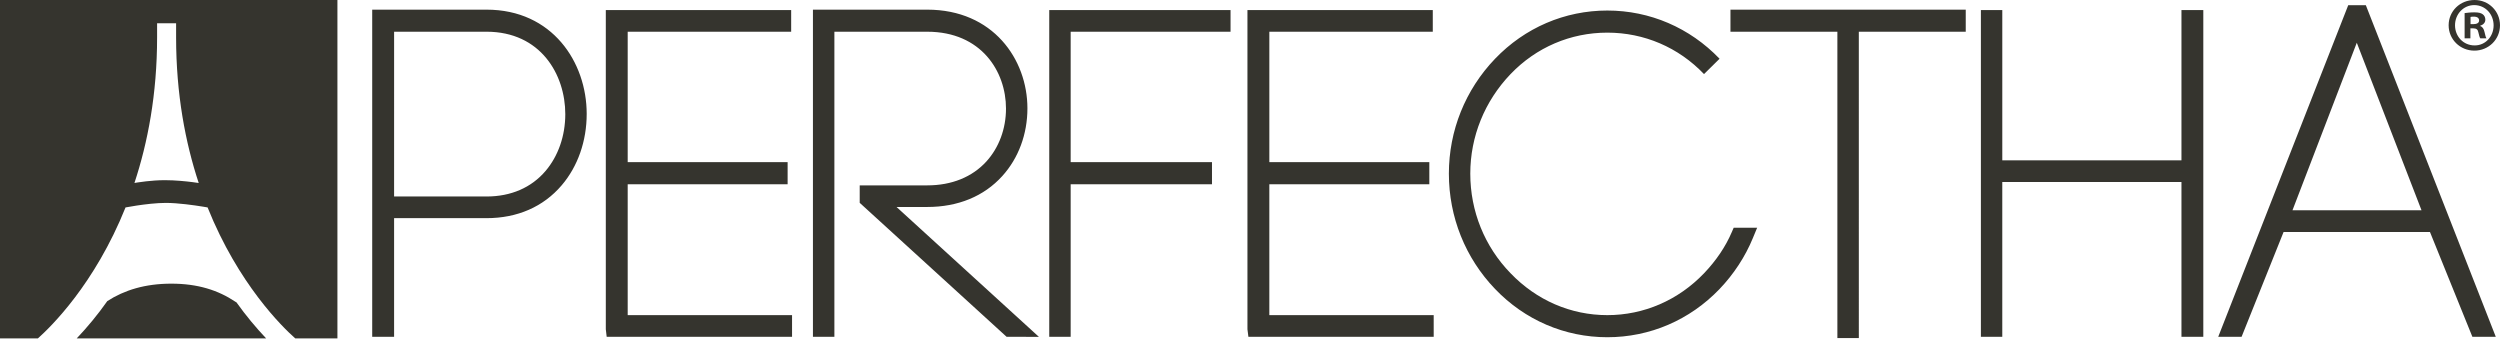
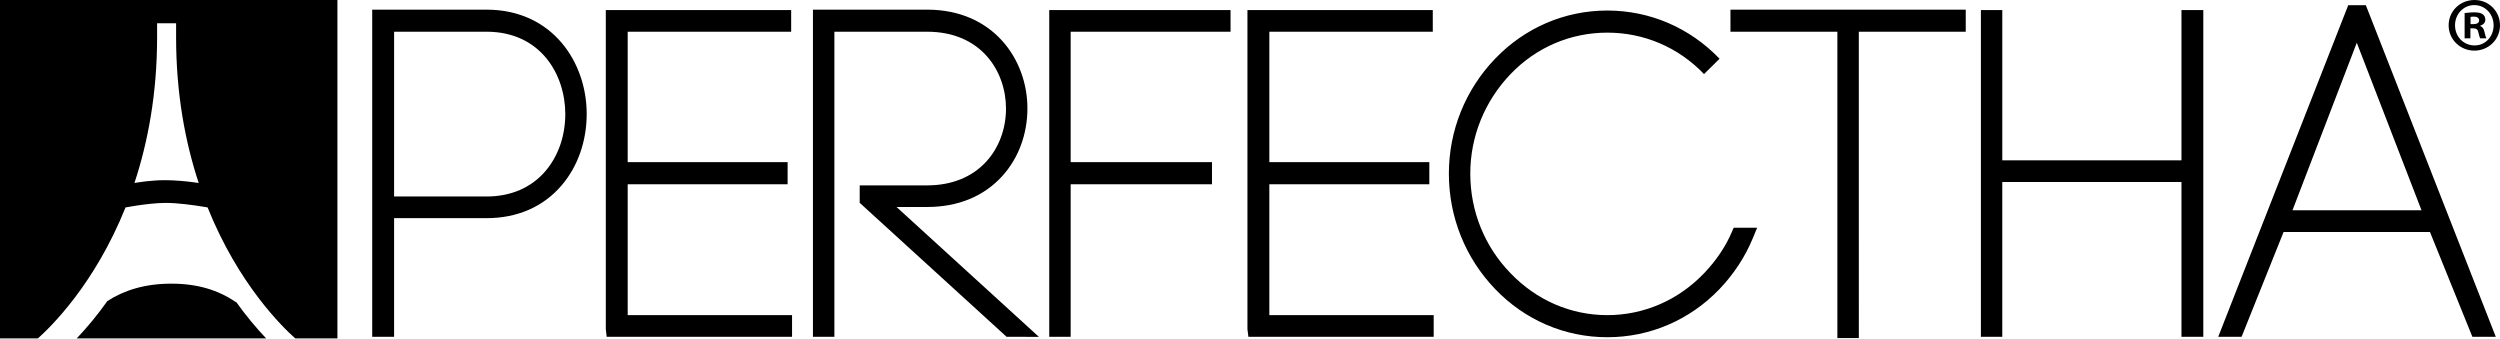
<svg xmlns="http://www.w3.org/2000/svg" width="229" height="31" viewBox="0 0 229 31" fill="none">
-   <path d="M36.099 30.851H34.094V0.884H44.567C50.589 0.884 53.741 5.692 53.741 10.431C53.741 12.922 52.929 15.241 51.452 16.971C49.775 18.941 47.392 19.983 44.567 19.983H36.099V30.851ZM36.099 17.999H44.565C46.8 17.999 48.669 17.192 49.972 15.661C51.134 14.295 51.781 12.445 51.781 10.453C51.781 6.822 49.519 2.905 44.566 2.905H36.1L36.099 17.999ZM72.552 30.851H55.572L55.492 30.16V0.921H72.471V2.905H57.497V14.851H72.146V16.88H57.497V28.866H72.552V30.851ZM93.395 30.851H92.205L78.749 18.579V16.98H84.936C87.173 16.98 89.051 16.219 90.355 14.789C91.509 13.514 92.149 11.794 92.149 9.942C92.149 6.553 89.892 2.906 84.937 2.906H76.43V30.852H74.465V0.884H84.938C90.962 0.884 94.112 5.431 94.112 9.924C94.112 12.285 93.295 14.488 91.81 16.126C90.132 17.981 87.757 18.959 84.937 18.959H82.122L95.168 30.86L93.393 30.851H93.395ZM98.073 30.851H96.111V0.921H112.718V2.905H98.073V14.851H111.018V16.88H98.073V30.851ZM131.327 30.851H114.353L114.266 30.16V0.921H131.243V2.905H116.272V14.851H130.926V16.88H116.271V28.866H131.326L131.327 30.851ZM147.23 30.89C151.129 30.89 154.782 29.32 157.512 26.473C158.811 25.116 159.867 23.505 160.564 21.804L160.955 20.86H158.806L158.627 21.272C158.061 22.599 157.201 23.867 156.092 25.031C153.726 27.504 150.572 28.866 147.23 28.866C143.887 28.866 140.742 27.505 138.366 25.027C135.989 22.586 134.678 19.344 134.678 15.907C134.678 12.512 135.988 9.271 138.368 6.786C140.717 4.335 143.862 2.99 147.229 2.99C150.601 2.99 153.746 4.335 156.088 6.786L157.512 5.381C154.781 2.537 151.128 0.965 147.23 0.965C143.333 0.965 139.678 2.536 136.95 5.38C134.219 8.227 132.717 11.97 132.717 15.906C132.717 19.872 134.219 23.626 136.95 26.471C139.679 29.319 143.335 30.89 147.23 30.89ZM170.269 30.969H168.304V2.904H158.51V0.884H180.062V2.905H170.268L170.269 30.969ZM201.823 30.851H199.822V16.672H183.409V30.851H181.45V0.921H183.41V14.688H199.822V0.921H201.823V30.851ZM228.614 30.851H226.47L222.584 21.249H209.177L205.329 30.851H203.19L215.098 0.477H216.711L228.614 30.851ZM209.989 19.261H221.811L215.882 3.915L209.99 19.263L209.989 19.261ZM229 2.317C229 3.607 227.963 4.638 226.652 4.638C225.344 4.638 224.295 3.607 224.295 2.317C224.295 1.017 225.342 0 226.67 0C227.964 0 229 1.018 229 2.317ZM224.88 2.317C224.88 3.344 225.649 4.16 226.669 4.16C227.658 4.174 228.415 3.344 228.415 2.326C228.415 1.299 227.657 0.467 226.639 0.467C225.649 0.467 224.88 1.298 224.88 2.317ZM226.288 3.513H225.759V1.199C225.97 1.176 226.261 1.131 226.64 1.131C227.07 1.131 227.271 1.199 227.423 1.312C227.562 1.417 227.657 1.583 227.657 1.803C227.657 2.091 227.449 2.271 227.185 2.358V2.386C227.405 2.456 227.519 2.639 227.585 2.947C227.657 3.303 227.71 3.427 227.757 3.513H227.196C227.127 3.427 227.084 3.229 227.014 2.947C226.974 2.708 226.835 2.596 226.539 2.596H226.289L226.288 3.513ZM226.302 2.212H226.554C226.85 2.212 227.086 2.116 227.086 1.877C227.086 1.663 226.935 1.524 226.592 1.524C226.458 1.524 226.36 1.536 226.301 1.551V2.211L226.302 2.212Z" fill="#35342E" />
-   <path d="M0 0.002V31H3.467C4.639 29.96 8.675 26.035 11.499 19.001C11.499 19.001 11.928 18.921 12.526 18.828C13.288 18.715 14.331 18.586 15.193 18.586C16.316 18.586 17.824 18.804 18.564 18.925C18.841 18.969 19.015 19 19.015 19C21.839 26.037 25.873 29.961 27.047 30.999H30.908V0H0V0.002ZM17.636 16.683C17.034 16.606 16.044 16.504 15.108 16.504C14.46 16.504 13.866 16.555 13.376 16.61C12.75 16.681 12.315 16.761 12.315 16.761C13.538 13.055 14.39 8.621 14.39 3.418V2.133H16.131V3.418C16.131 8.622 16.978 13.055 18.202 16.763C18.202 16.763 17.983 16.727 17.635 16.683" fill="#35342E" />
-   <path d="M15.695 25.983C18.123 25.983 19.987 26.585 21.556 27.636L21.661 27.697C22.526 28.911 23.442 30.008 24.381 31H7.025C8.001 29.971 8.945 28.834 9.831 27.578C11.396 26.57 13.302 25.983 15.695 25.983Z" fill="#35342E" />
+   <path d="M36.099 30.851H34.094V0.884H44.567C50.589 0.884 53.741 5.692 53.741 10.431C53.741 12.922 52.929 15.241 51.452 16.971C49.775 18.941 47.392 19.983 44.567 19.983H36.099V30.851ZM36.099 17.999H44.565C46.8 17.999 48.669 17.192 49.972 15.661C51.134 14.295 51.781 12.445 51.781 10.453C51.781 6.822 49.519 2.905 44.566 2.905H36.1L36.099 17.999ZM72.552 30.851H55.572L55.492 30.16V0.921H72.471V2.905H57.497V14.851H72.146V16.88H57.497V28.866H72.552V30.851ZM93.395 30.851H92.205L78.749 18.579V16.98H84.936C87.173 16.98 89.051 16.219 90.355 14.789C91.509 13.514 92.149 11.794 92.149 9.942C92.149 6.553 89.892 2.906 84.937 2.906H76.43V30.852H74.465V0.884H84.938C90.962 0.884 94.112 5.431 94.112 9.924C94.112 12.285 93.295 14.488 91.81 16.126C90.132 17.981 87.757 18.959 84.937 18.959H82.122L95.168 30.86L93.393 30.851H93.395ZM98.073 30.851H96.111V0.921H112.718V2.905H98.073V14.851H111.018V16.88H98.073V30.851ZM131.327 30.851H114.353L114.266 30.16V0.921H131.243V2.905H116.272V14.851H130.926V16.88H116.271V28.866H131.326L131.327 30.851ZM147.23 30.89C151.129 30.89 154.782 29.32 157.512 26.473C158.811 25.116 159.867 23.505 160.564 21.804L160.955 20.86H158.806L158.627 21.272C158.061 22.599 157.201 23.867 156.092 25.031C153.726 27.504 150.572 28.866 147.23 28.866C143.887 28.866 140.742 27.505 138.366 25.027C135.989 22.586 134.678 19.344 134.678 15.907C134.678 12.512 135.988 9.271 138.368 6.786C140.717 4.335 143.862 2.99 147.229 2.99C150.601 2.99 153.746 4.335 156.088 6.786L157.512 5.381C154.781 2.537 151.128 0.965 147.23 0.965C143.333 0.965 139.678 2.536 136.95 5.38C134.219 8.227 132.717 11.97 132.717 15.906C132.717 19.872 134.219 23.626 136.95 26.471C139.679 29.319 143.335 30.89 147.23 30.89ZM170.269 30.969H168.304V2.904H158.51V0.884H180.062V2.905H170.268L170.269 30.969ZM201.823 30.851H199.822V16.672H183.409V30.851H181.45V0.921H183.41V14.688H199.822V0.921H201.823V30.851ZM228.614 30.851H226.47L222.584 21.249H209.177L205.329 30.851H203.19L215.098 0.477H216.711L228.614 30.851ZM209.989 19.261H221.811L215.882 3.915L209.99 19.263L209.989 19.261ZM229 2.317C229 3.607 227.963 4.638 226.652 4.638C225.344 4.638 224.295 3.607 224.295 2.317C224.295 1.017 225.342 0 226.67 0C227.964 0 229 1.018 229 2.317ZM224.88 2.317C224.88 3.344 225.649 4.16 226.669 4.16C227.658 4.174 228.415 3.344 228.415 2.326C228.415 1.299 227.657 0.467 226.639 0.467C225.649 0.467 224.88 1.298 224.88 2.317ZM226.288 3.513H225.759V1.199C225.97 1.176 226.261 1.131 226.64 1.131C227.07 1.131 227.271 1.199 227.423 1.312C227.562 1.417 227.657 1.583 227.657 1.803C227.657 2.091 227.449 2.271 227.185 2.358V2.386C227.405 2.456 227.519 2.639 227.585 2.947C227.657 3.303 227.71 3.427 227.757 3.513H227.196C227.127 3.427 227.084 3.229 227.014 2.947C226.974 2.708 226.835 2.596 226.539 2.596H226.289L226.288 3.513ZM226.302 2.212H226.554C226.85 2.212 227.086 2.116 227.086 1.877C227.086 1.663 226.935 1.524 226.592 1.524C226.458 1.524 226.36 1.536 226.301 1.551V2.211L226.302 2.212Z" fill="currentColor" />
+   <path d="M0 0.002V31H3.467C4.639 29.96 8.675 26.035 11.499 19.001C11.499 19.001 11.928 18.921 12.526 18.828C13.288 18.715 14.331 18.586 15.193 18.586C16.316 18.586 17.824 18.804 18.564 18.925C18.841 18.969 19.015 19 19.015 19C21.839 26.037 25.873 29.961 27.047 30.999H30.908V0H0V0.002ZM17.636 16.683C17.034 16.606 16.044 16.504 15.108 16.504C14.46 16.504 13.866 16.555 13.376 16.61C12.75 16.681 12.315 16.761 12.315 16.761C13.538 13.055 14.39 8.621 14.39 3.418V2.133H16.131V3.418C16.131 8.622 16.978 13.055 18.202 16.763C18.202 16.763 17.983 16.727 17.635 16.683" fill="currentColor" />
+   <path d="M15.695 25.983C18.123 25.983 19.987 26.585 21.556 27.636L21.661 27.697C22.526 28.911 23.442 30.008 24.381 31H7.025C8.001 29.971 8.945 28.834 9.831 27.578C11.396 26.57 13.302 25.983 15.695 25.983Z" fill="currentColor" />
</svg>
